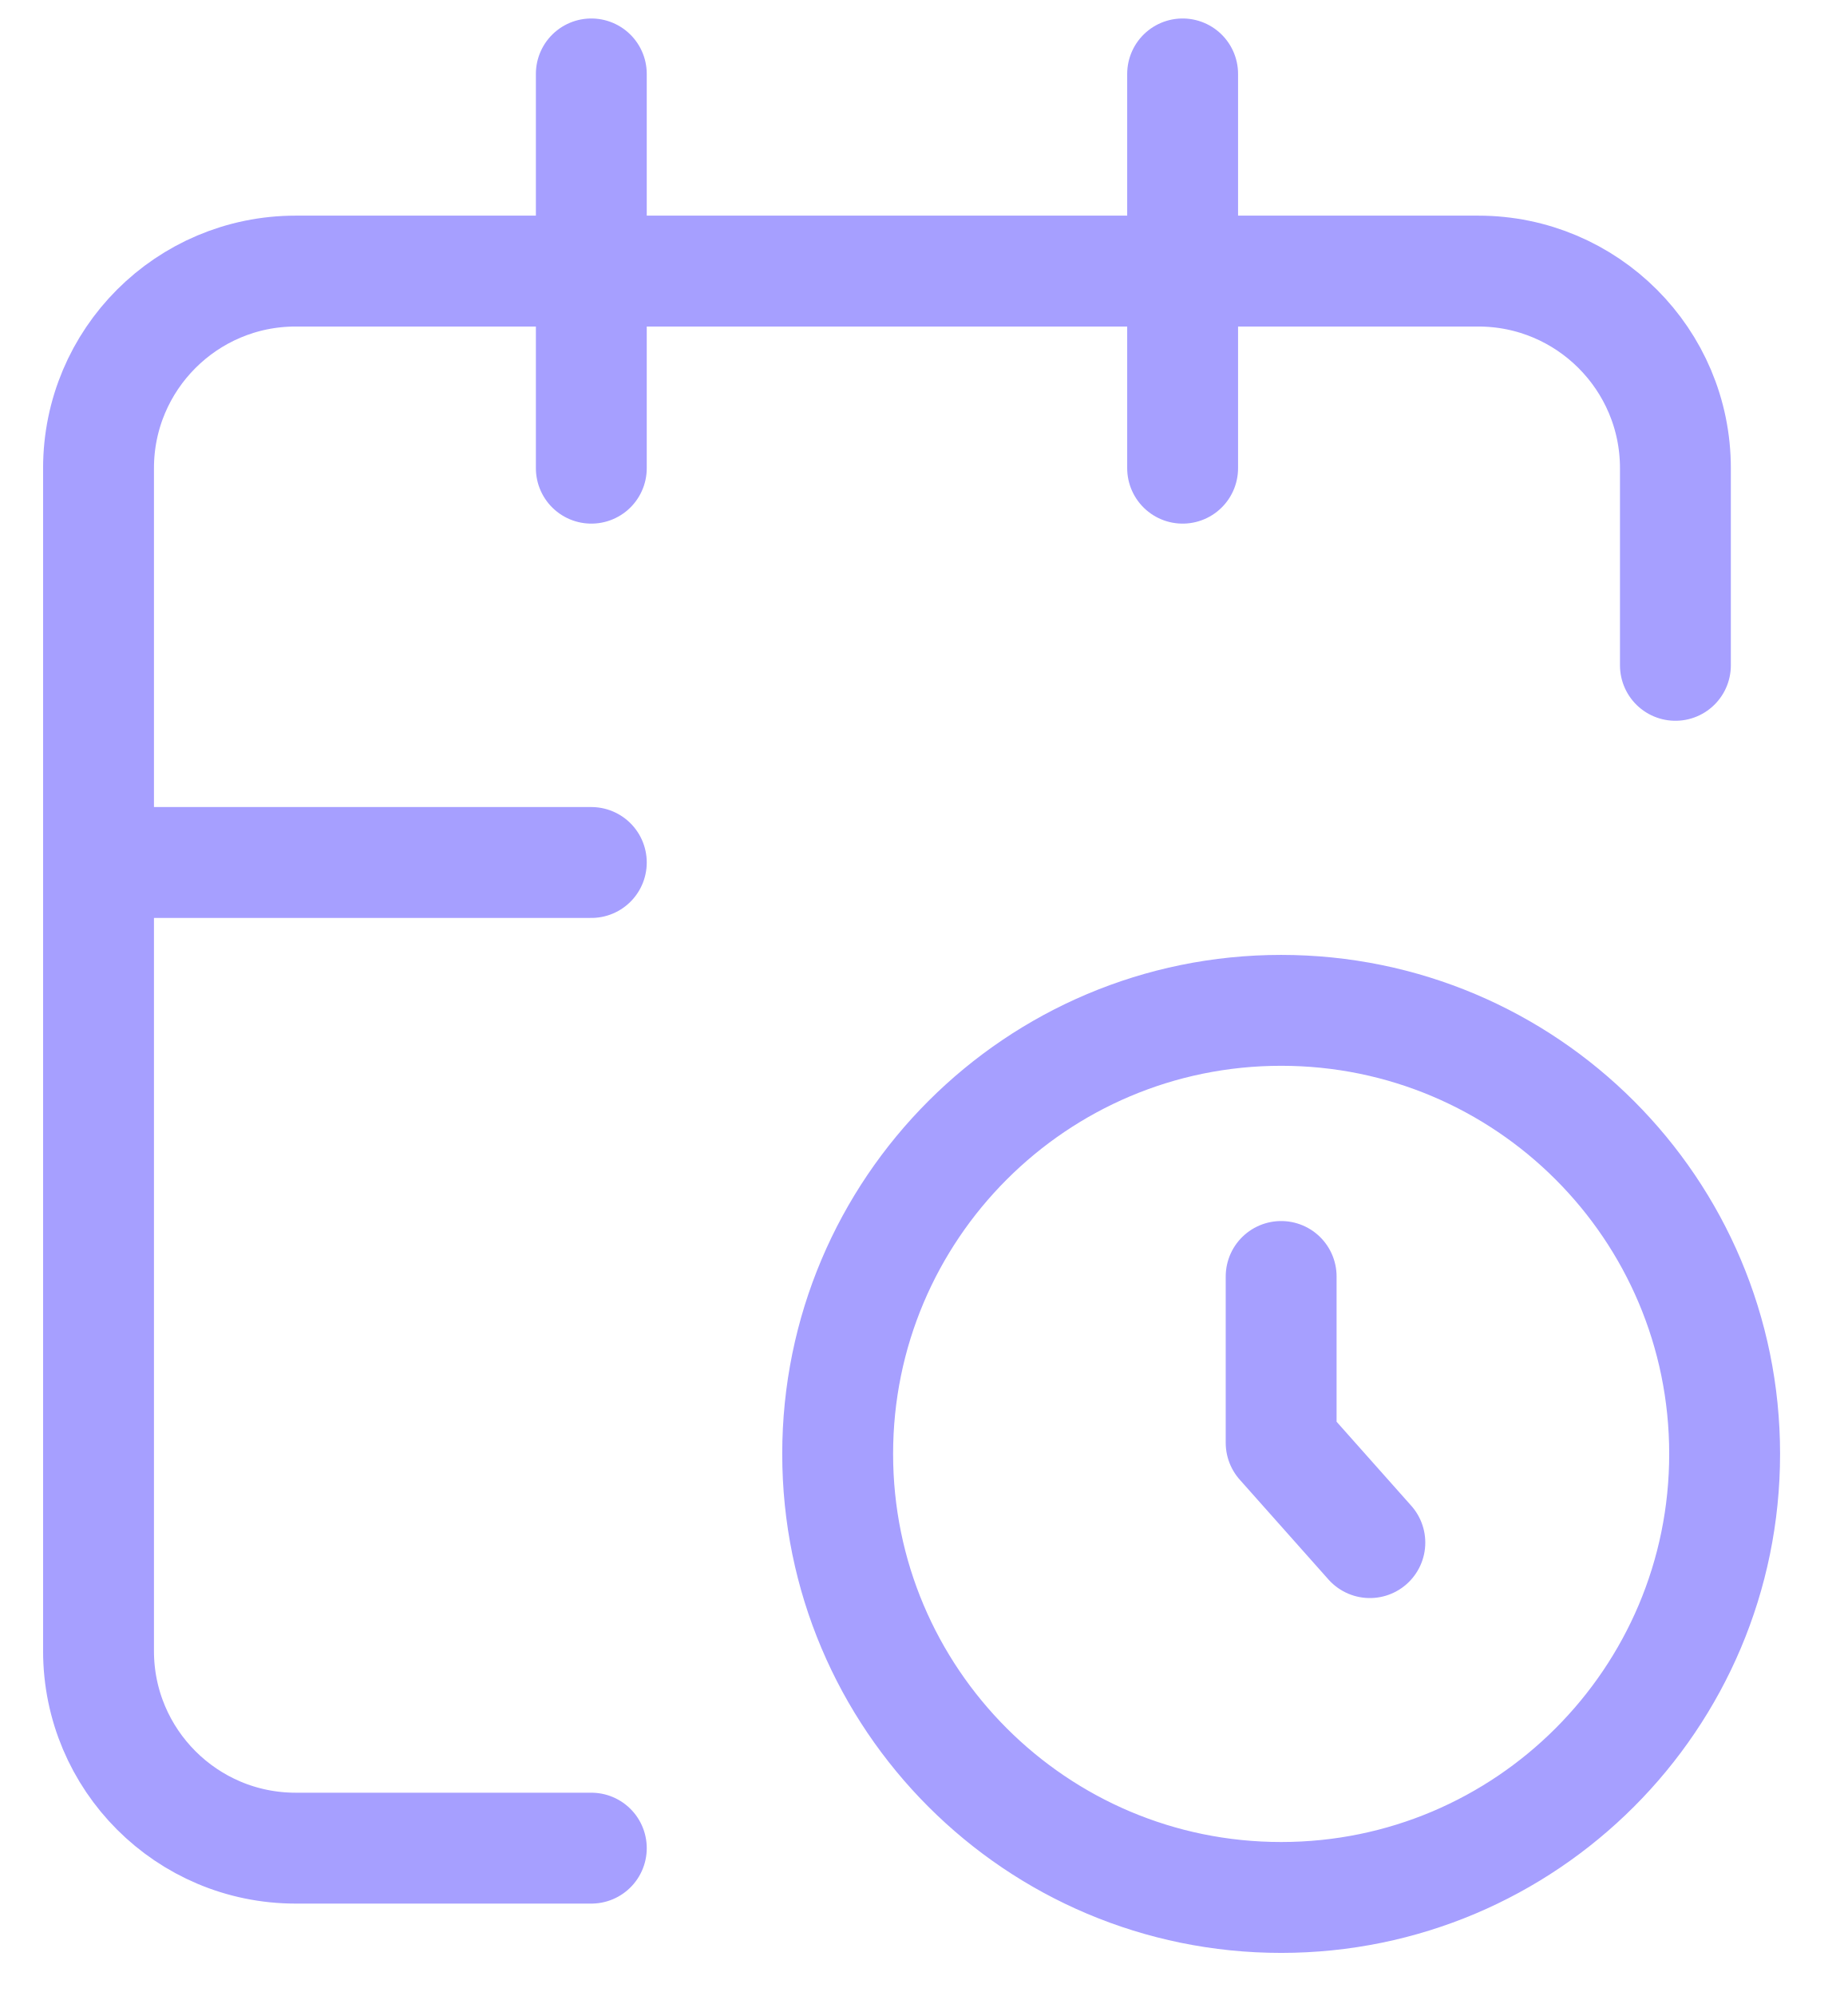
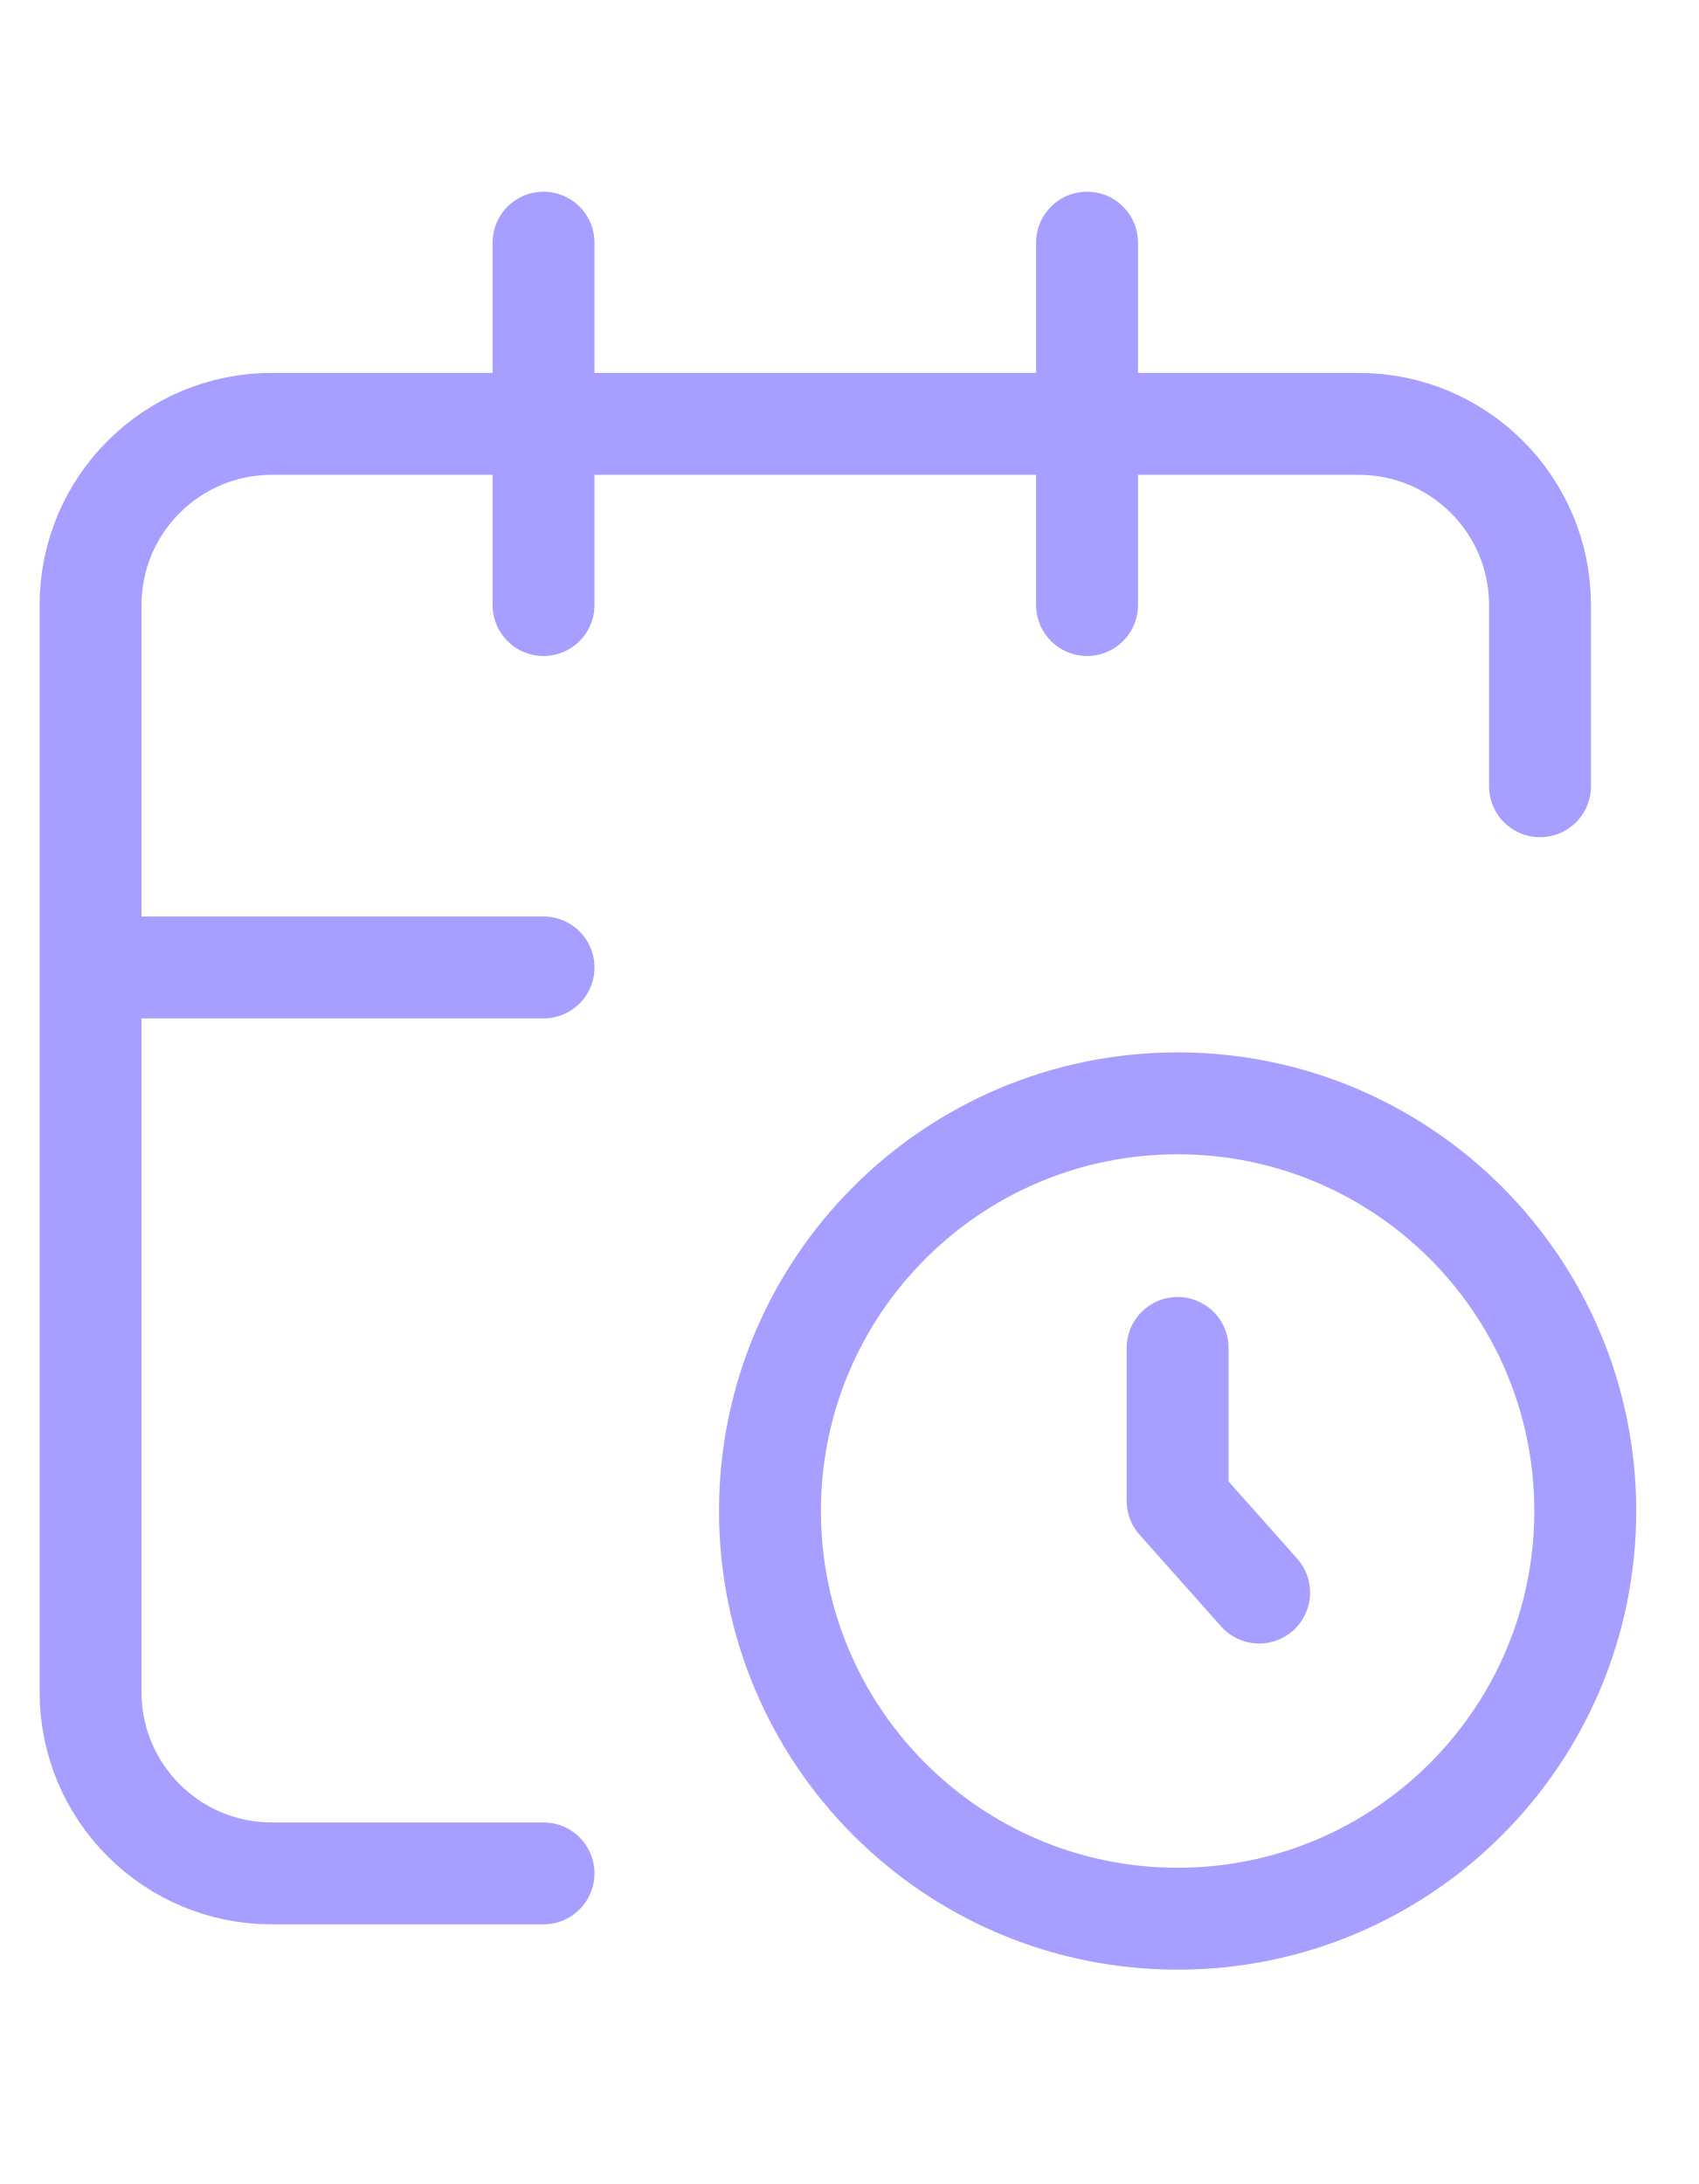
- <svg xmlns="http://www.w3.org/2000/svg" width="25" height="27" viewBox="0 0 25 27" fill="none">
+ <svg xmlns="http://www.w3.org/2000/svg" width="21" height="27" viewBox="0 0 25 27" fill="none">
  <path d="M17.333 17.267V19.517L18.533 20.867M8 11.667H1.333M22.667 9V6.333C22.667 4.861 21.473 3.667 20 3.667H4C2.527 3.667 1.333 4.861 1.333 6.333V22.333C1.333 23.806 2.527 25 4 25H8M16 1V6.333M8 1V6.333M23.333 19.667C23.333 22.98 20.647 25.667 17.333 25.667C14.02 25.667 11.333 22.98 11.333 19.667C11.333 16.353 14.02 13.667 17.333 13.667C20.647 13.667 23.333 16.353 23.333 19.667Z" stroke="#A69FFF" stroke-width="1.5" stroke-linecap="round" stroke-linejoin="round" />
</svg>
